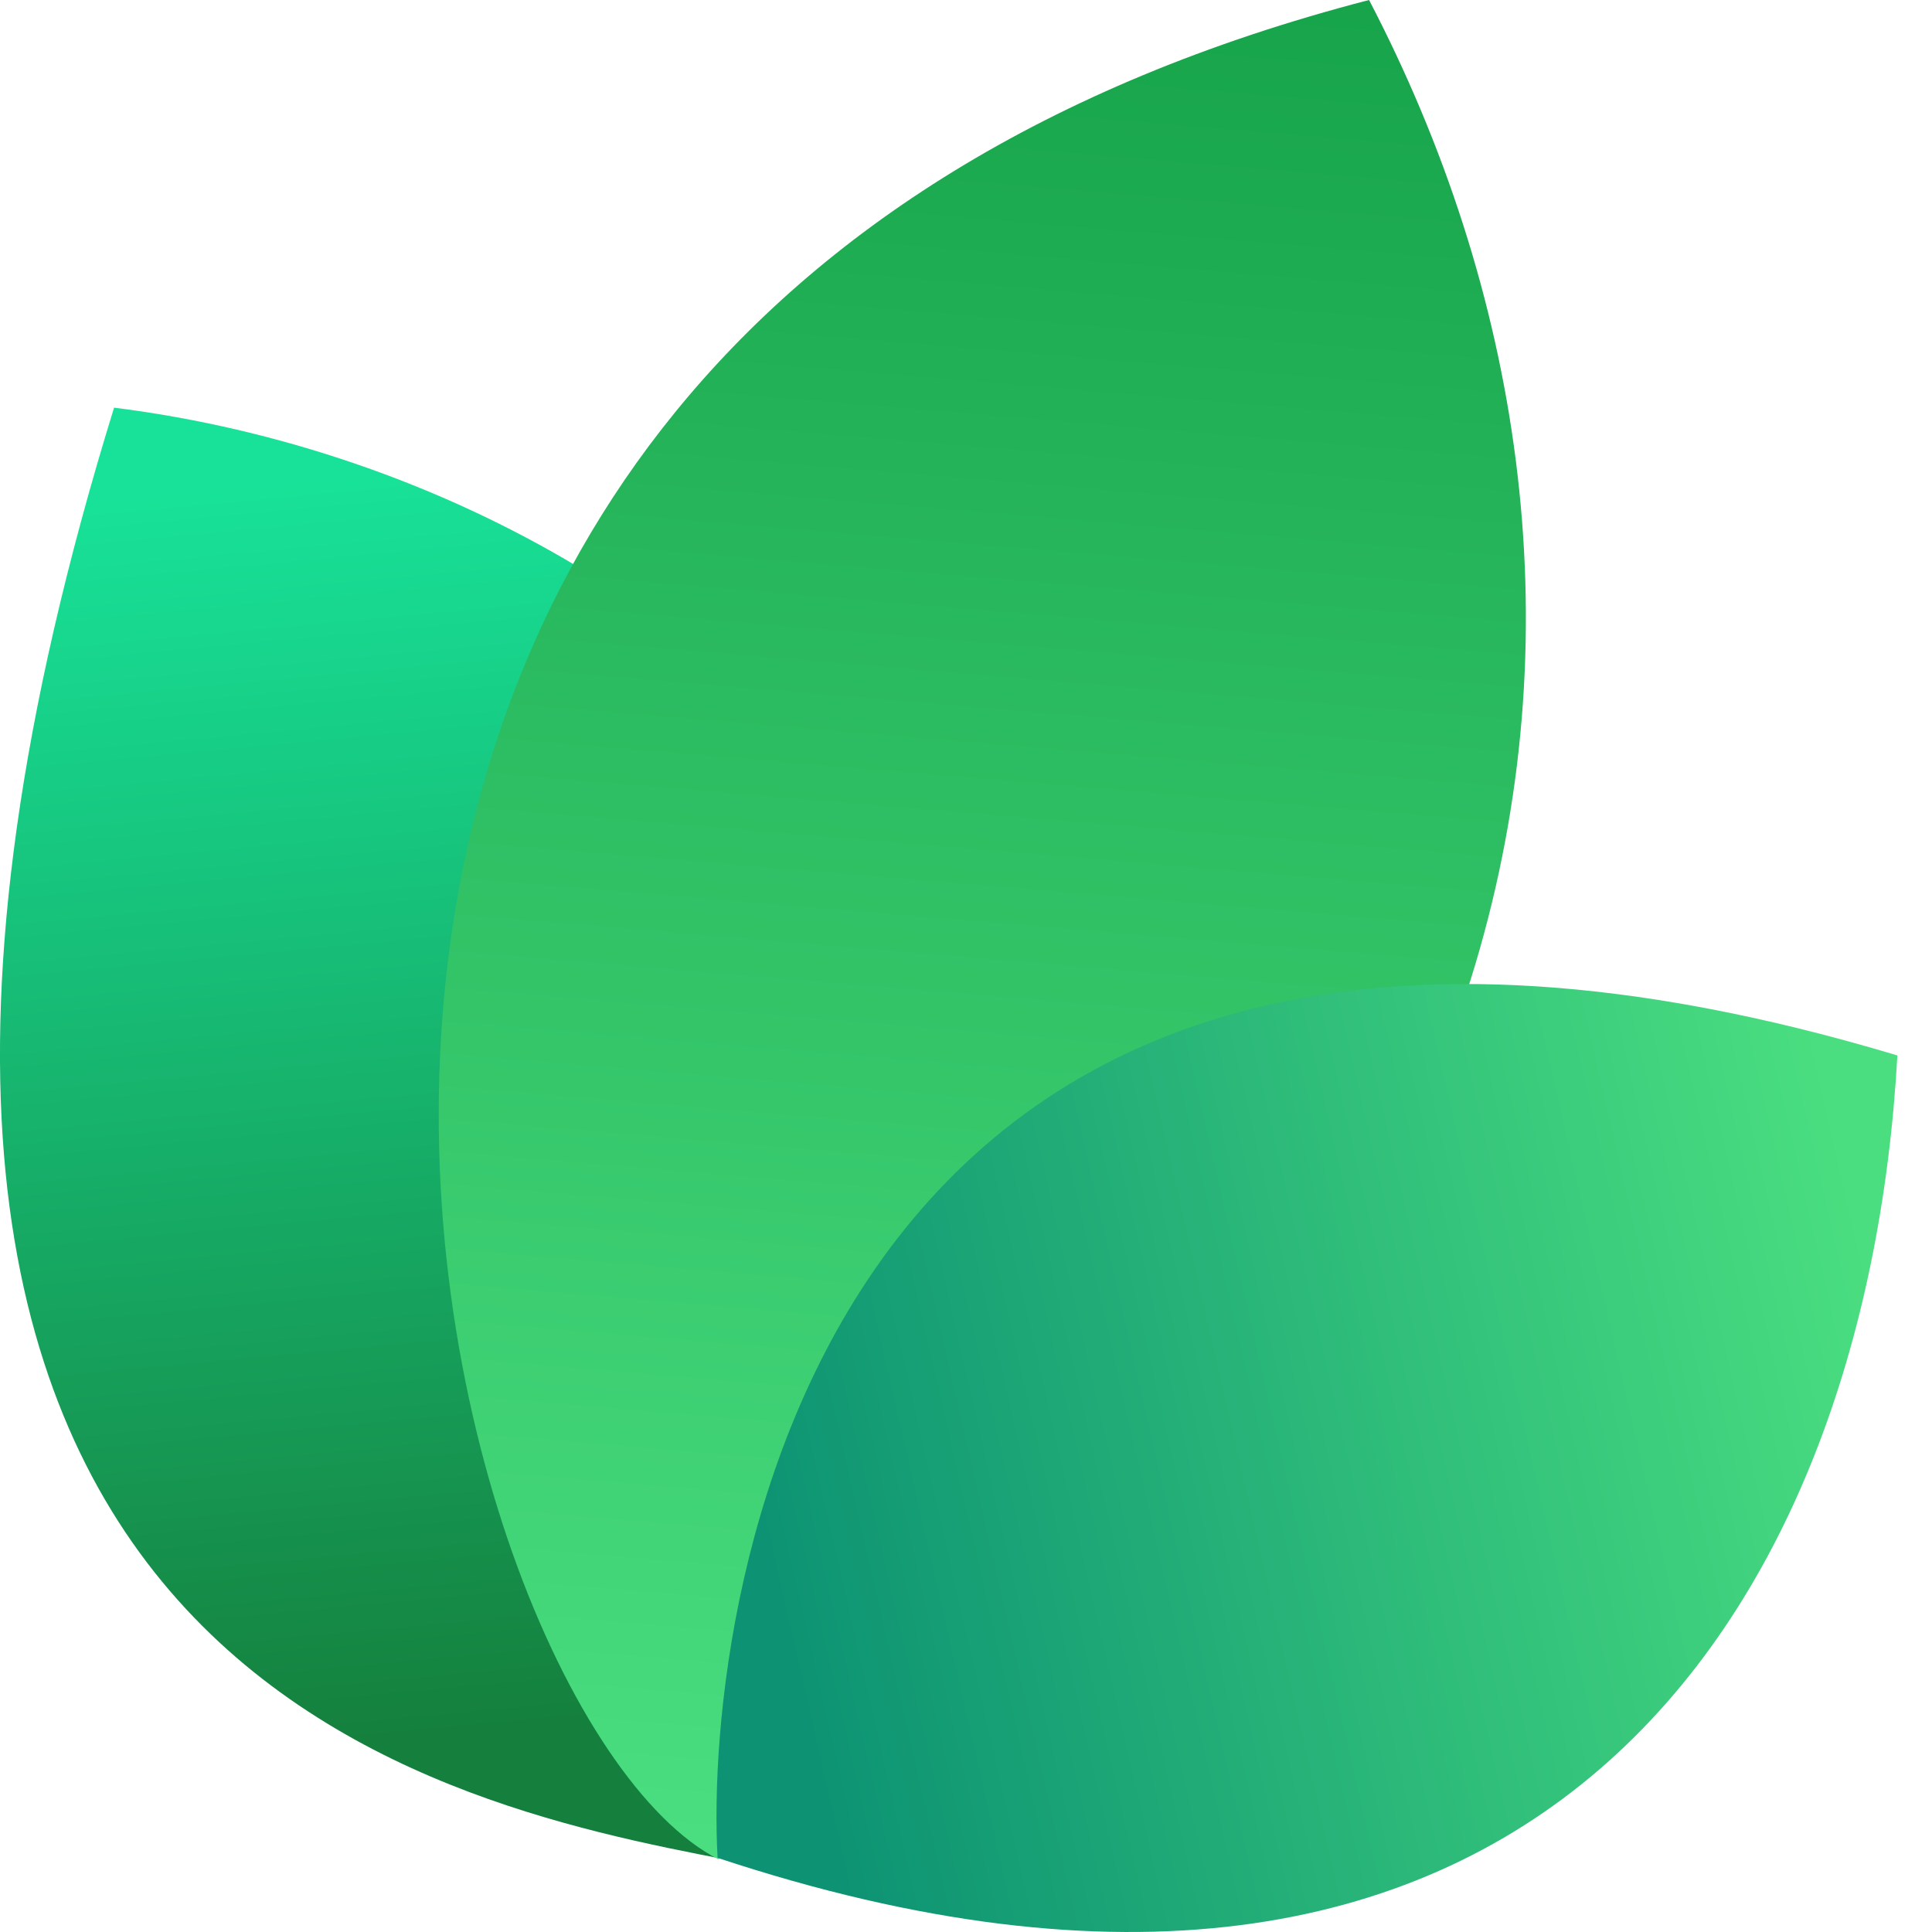
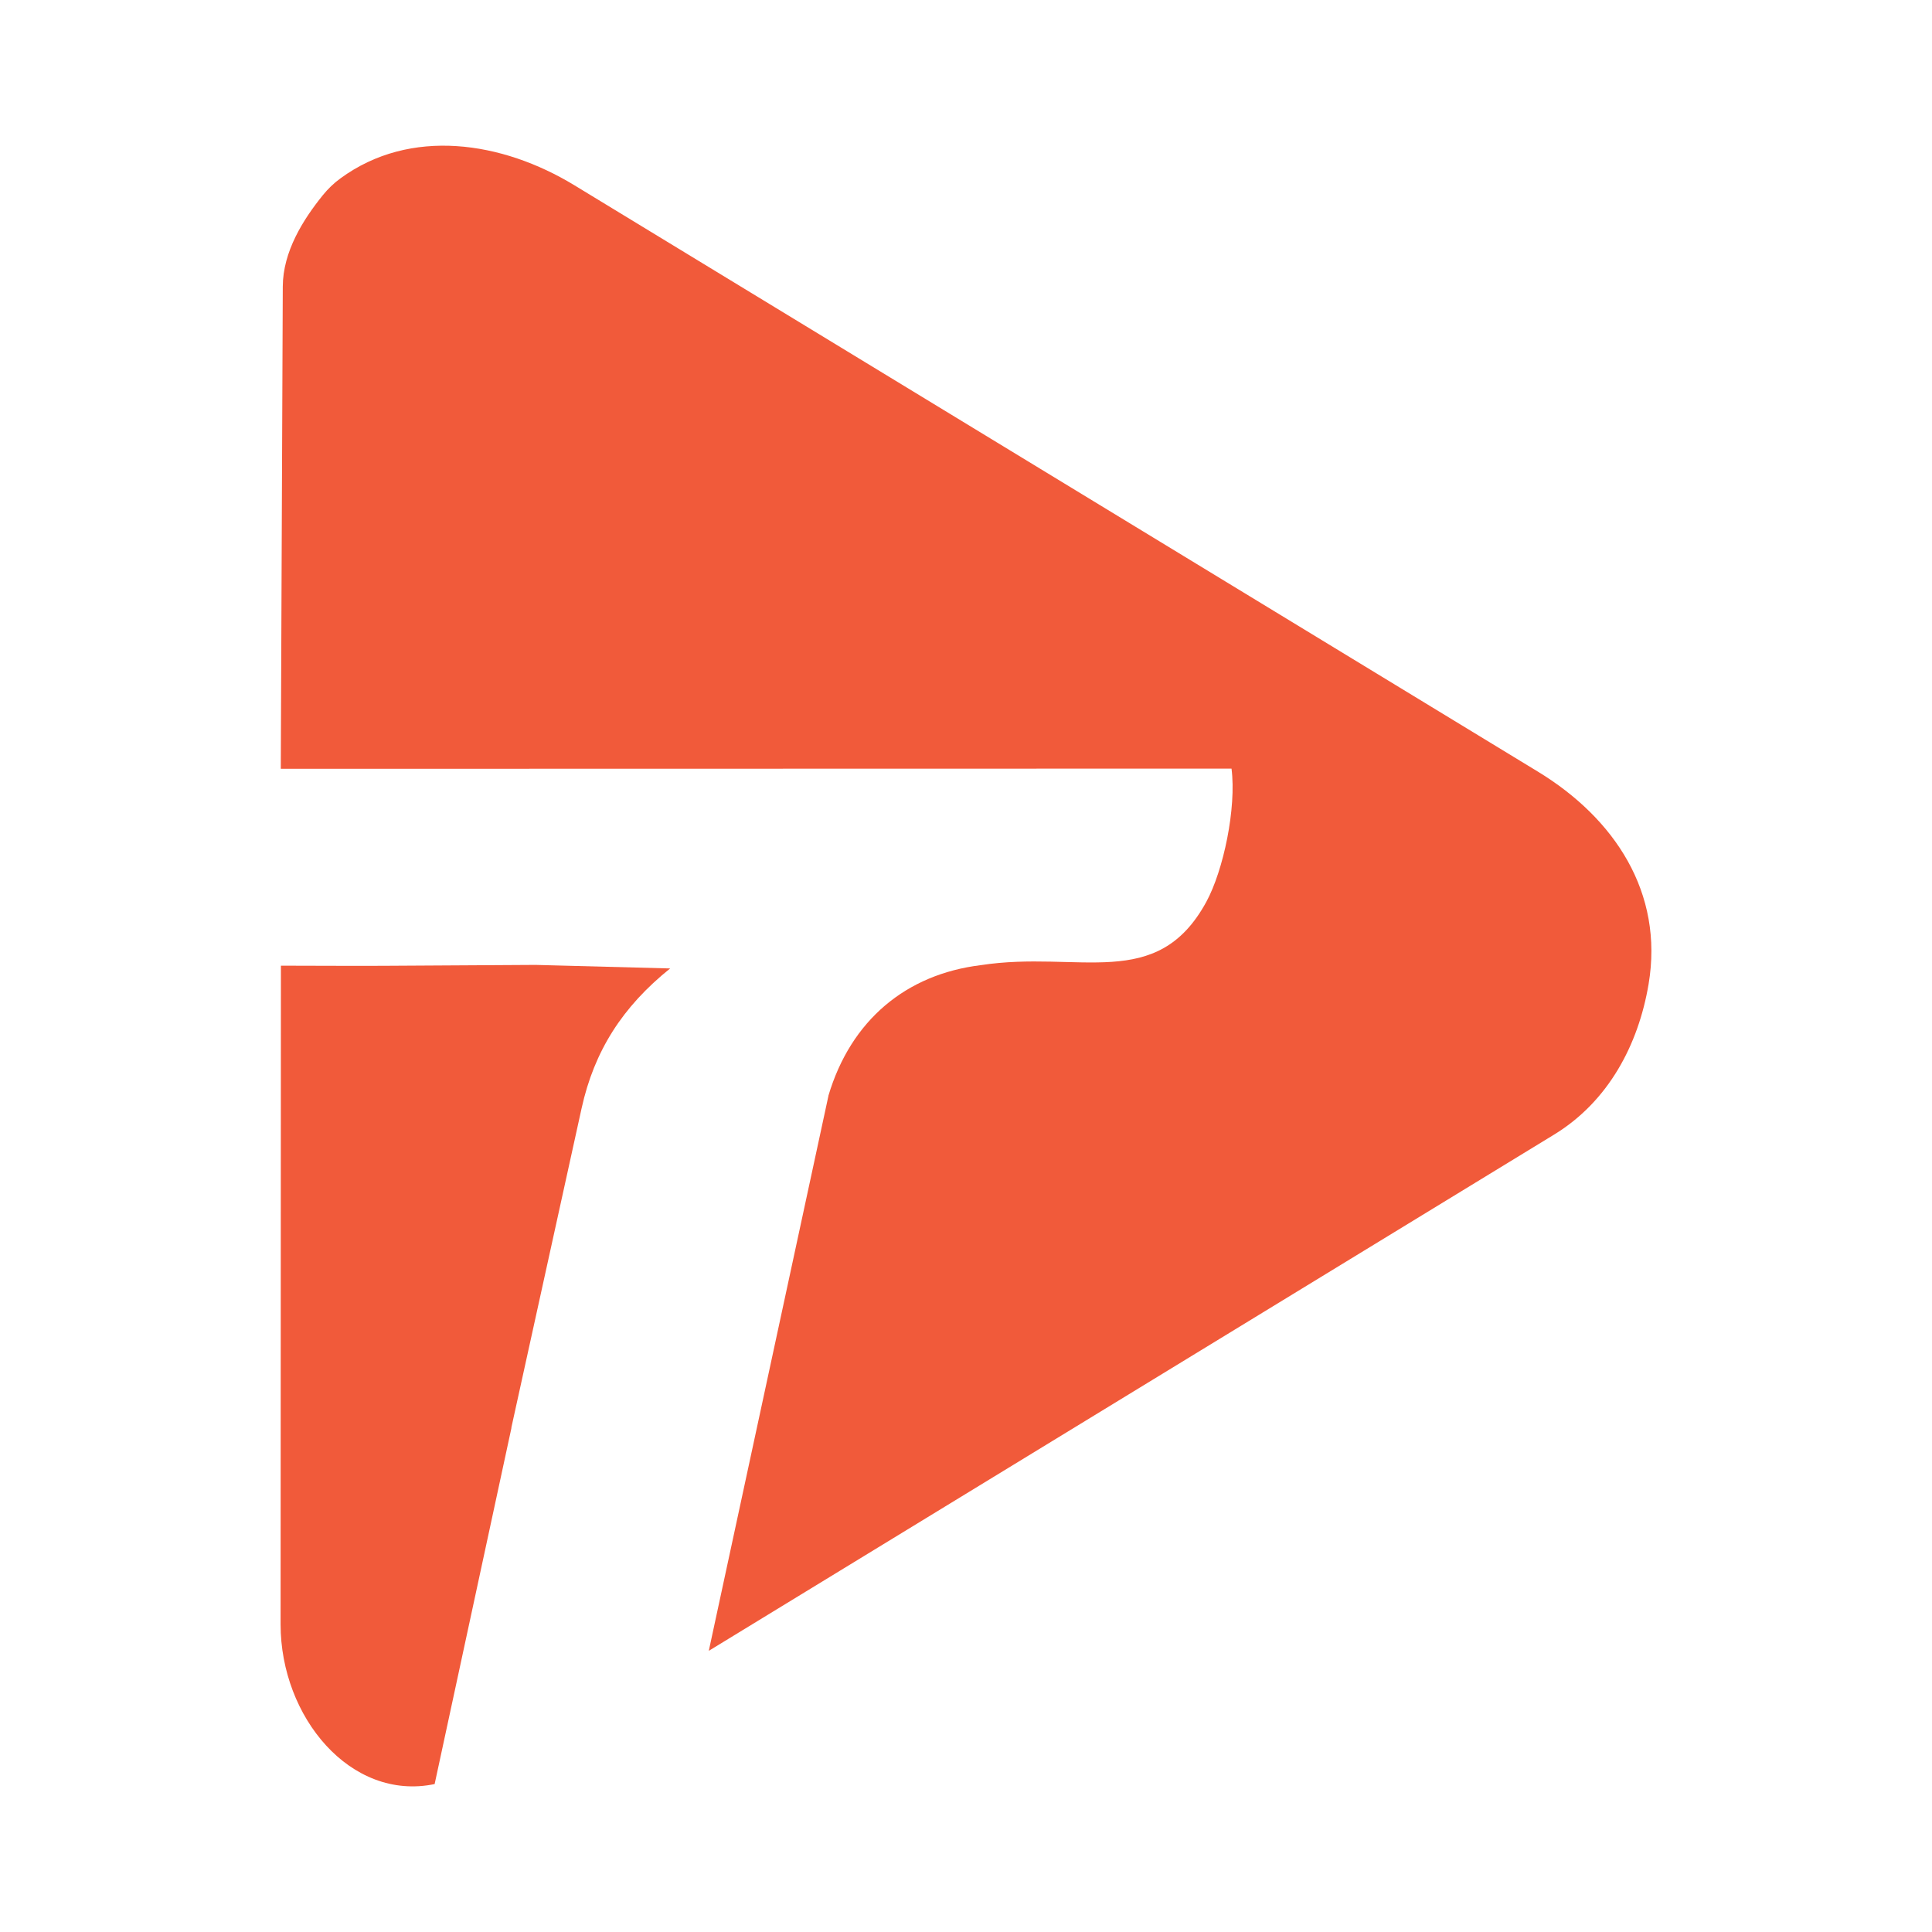
- <svg xmlns="http://www.w3.org/2000/svg" width="24" height="24" viewBox="0 0 24 24" fill="none">
-   <path d="M9.061 23.108C5.268 22.377 -3.391 20.627 1.417 5.064C9.634 6.099 16.973 14.064 9.061 23.108Z" fill="url(#paint0_linear_17557_2021)" />
-   <path d="M8.919 23.094C5.276 21.222 0.784 4.209 17.007 0C20.757 7.193 19.621 16.545 8.919 23.094Z" fill="url(#paint1_linear_17557_2021)" />
-   <path d="M8.914 23.079C8.735 19.882 10.159 9.085 23.57 13.111C23.181 20.123 18.984 26.418 8.914 23.079Z" fill="url(#paint2_linear_17557_2021)" />
-   <defs>
-     <linearGradient id="paint0_linear_17557_2021" x1="3.776" y1="5.916" x2="5.232" y2="21.559" gradientUnits="userSpaceOnUse">
-       <stop stop-color="#18E299" />
-       <stop offset="1" stop-color="#15803D" />
-     </linearGradient>
-     <linearGradient id="paint1_linear_17557_2021" x1="12.171" y1="-0.718" x2="10.19" y2="22.983" gradientUnits="userSpaceOnUse">
-       <stop stop-color="#16A34A" />
-       <stop offset="1" stop-color="#4ADE80" />
-     </linearGradient>
-     <linearGradient id="paint2_linear_17557_2021" x1="23.133" y1="15.353" x2="9.338" y2="18.52" gradientUnits="userSpaceOnUse">
-       <stop stop-color="#4ADE80" />
-       <stop offset="1" stop-color="#0D9373" />
-     </linearGradient>
-   </defs>
+ <svg xmlns="http://www.w3.org/2000/svg" viewBox="0 0 300 300" role="img" aria-label="TrackPlay">
+   <g fill="#f15a3a" transform="translate(43.57,22.62)">
+     <path d="M85.06,147.54c3.49-11.75,12.08-18.87,23.65-20.29,15.26-2.35,27.36,4.25,35.03-9.82,2.68-4.92,4.7-14.6,3.92-20.7L.03,96.76.34,21.88c.02-5.42,3.14-10.38,6.21-14.18.8-.99,1.71-1.87,2.74-2.62,10.88-7.97,25.13-5.74,36.3,1.05l149.63,91.06c11.9,7.24,19.6,18.79,17.2,33.02-1.59,9.41-6.24,18.2-14.67,23.35l-131.26,80.16,18.58-86.18h-.01Z" />
+     <path d="M35.85,199.09l-11.93,55.32c-13.06,2.71-23.92-10.44-23.92-24.79l.05-102.29c5.63,0,10.52.05,15.9.02l23.65-.14,20.89.55c-7.39,5.94-11.78,12.78-13.75,21.72l-10.91,49.6h.02Z" />
+   </g>
</svg>
